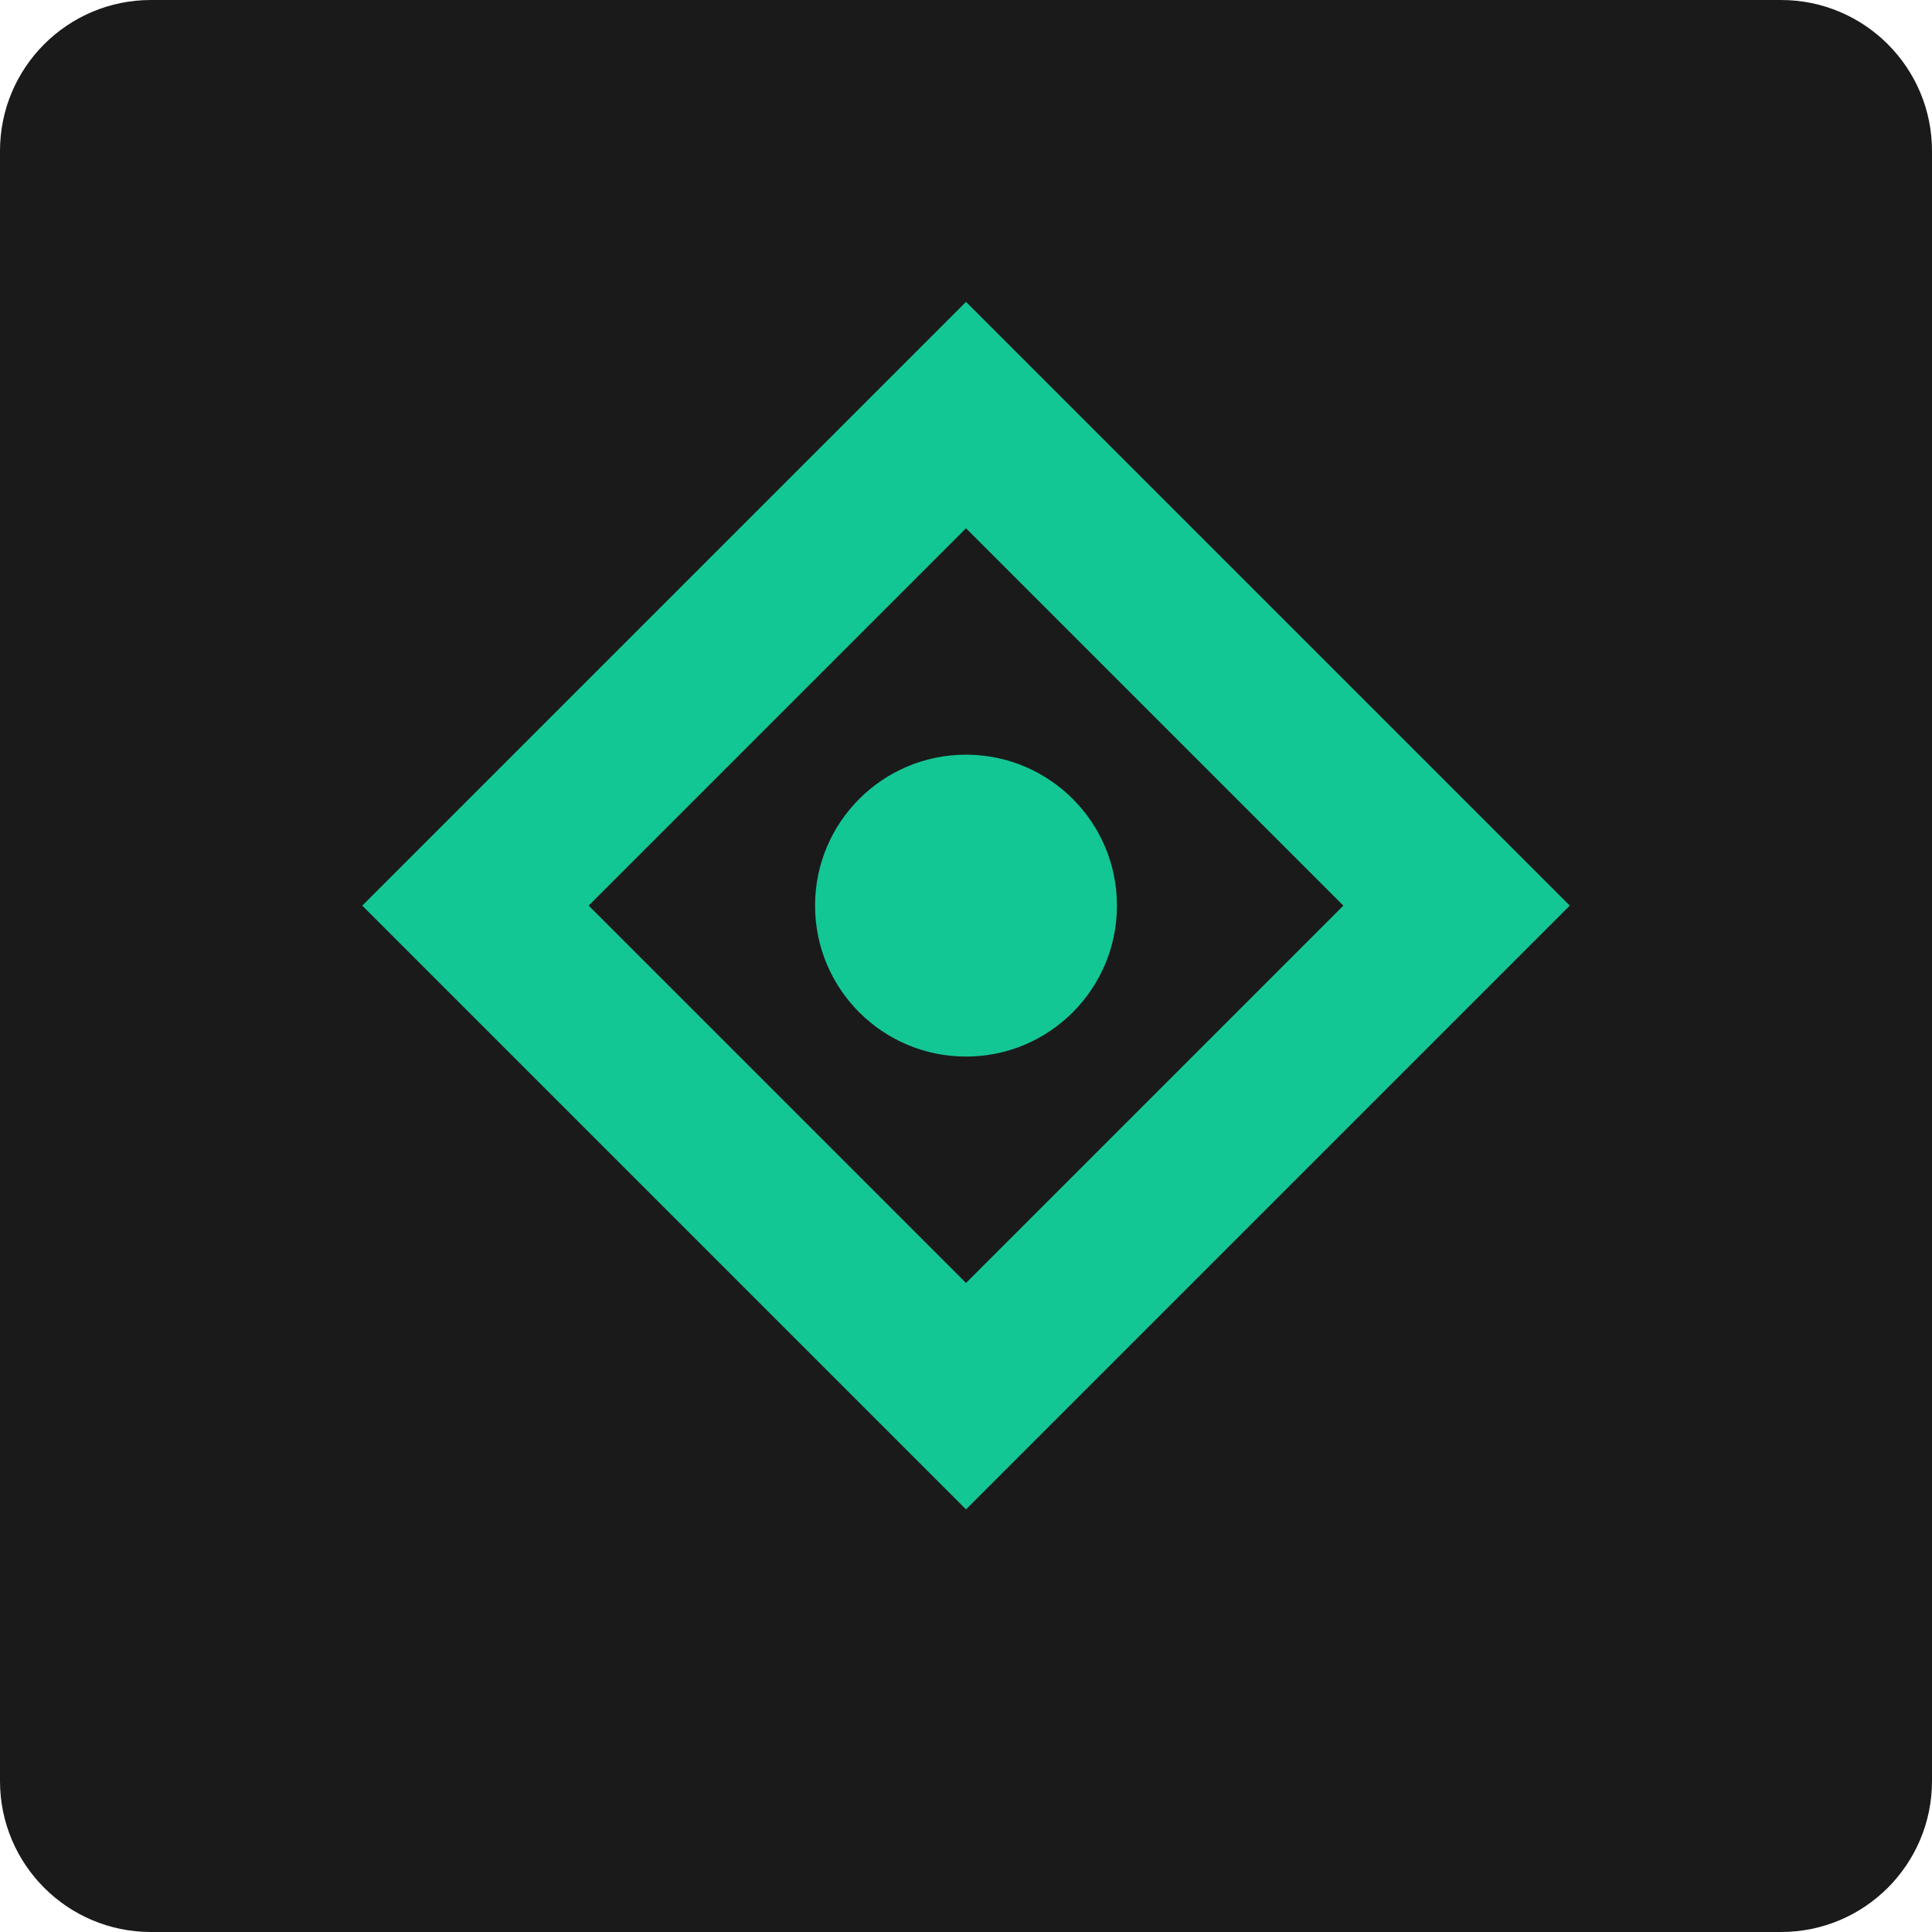
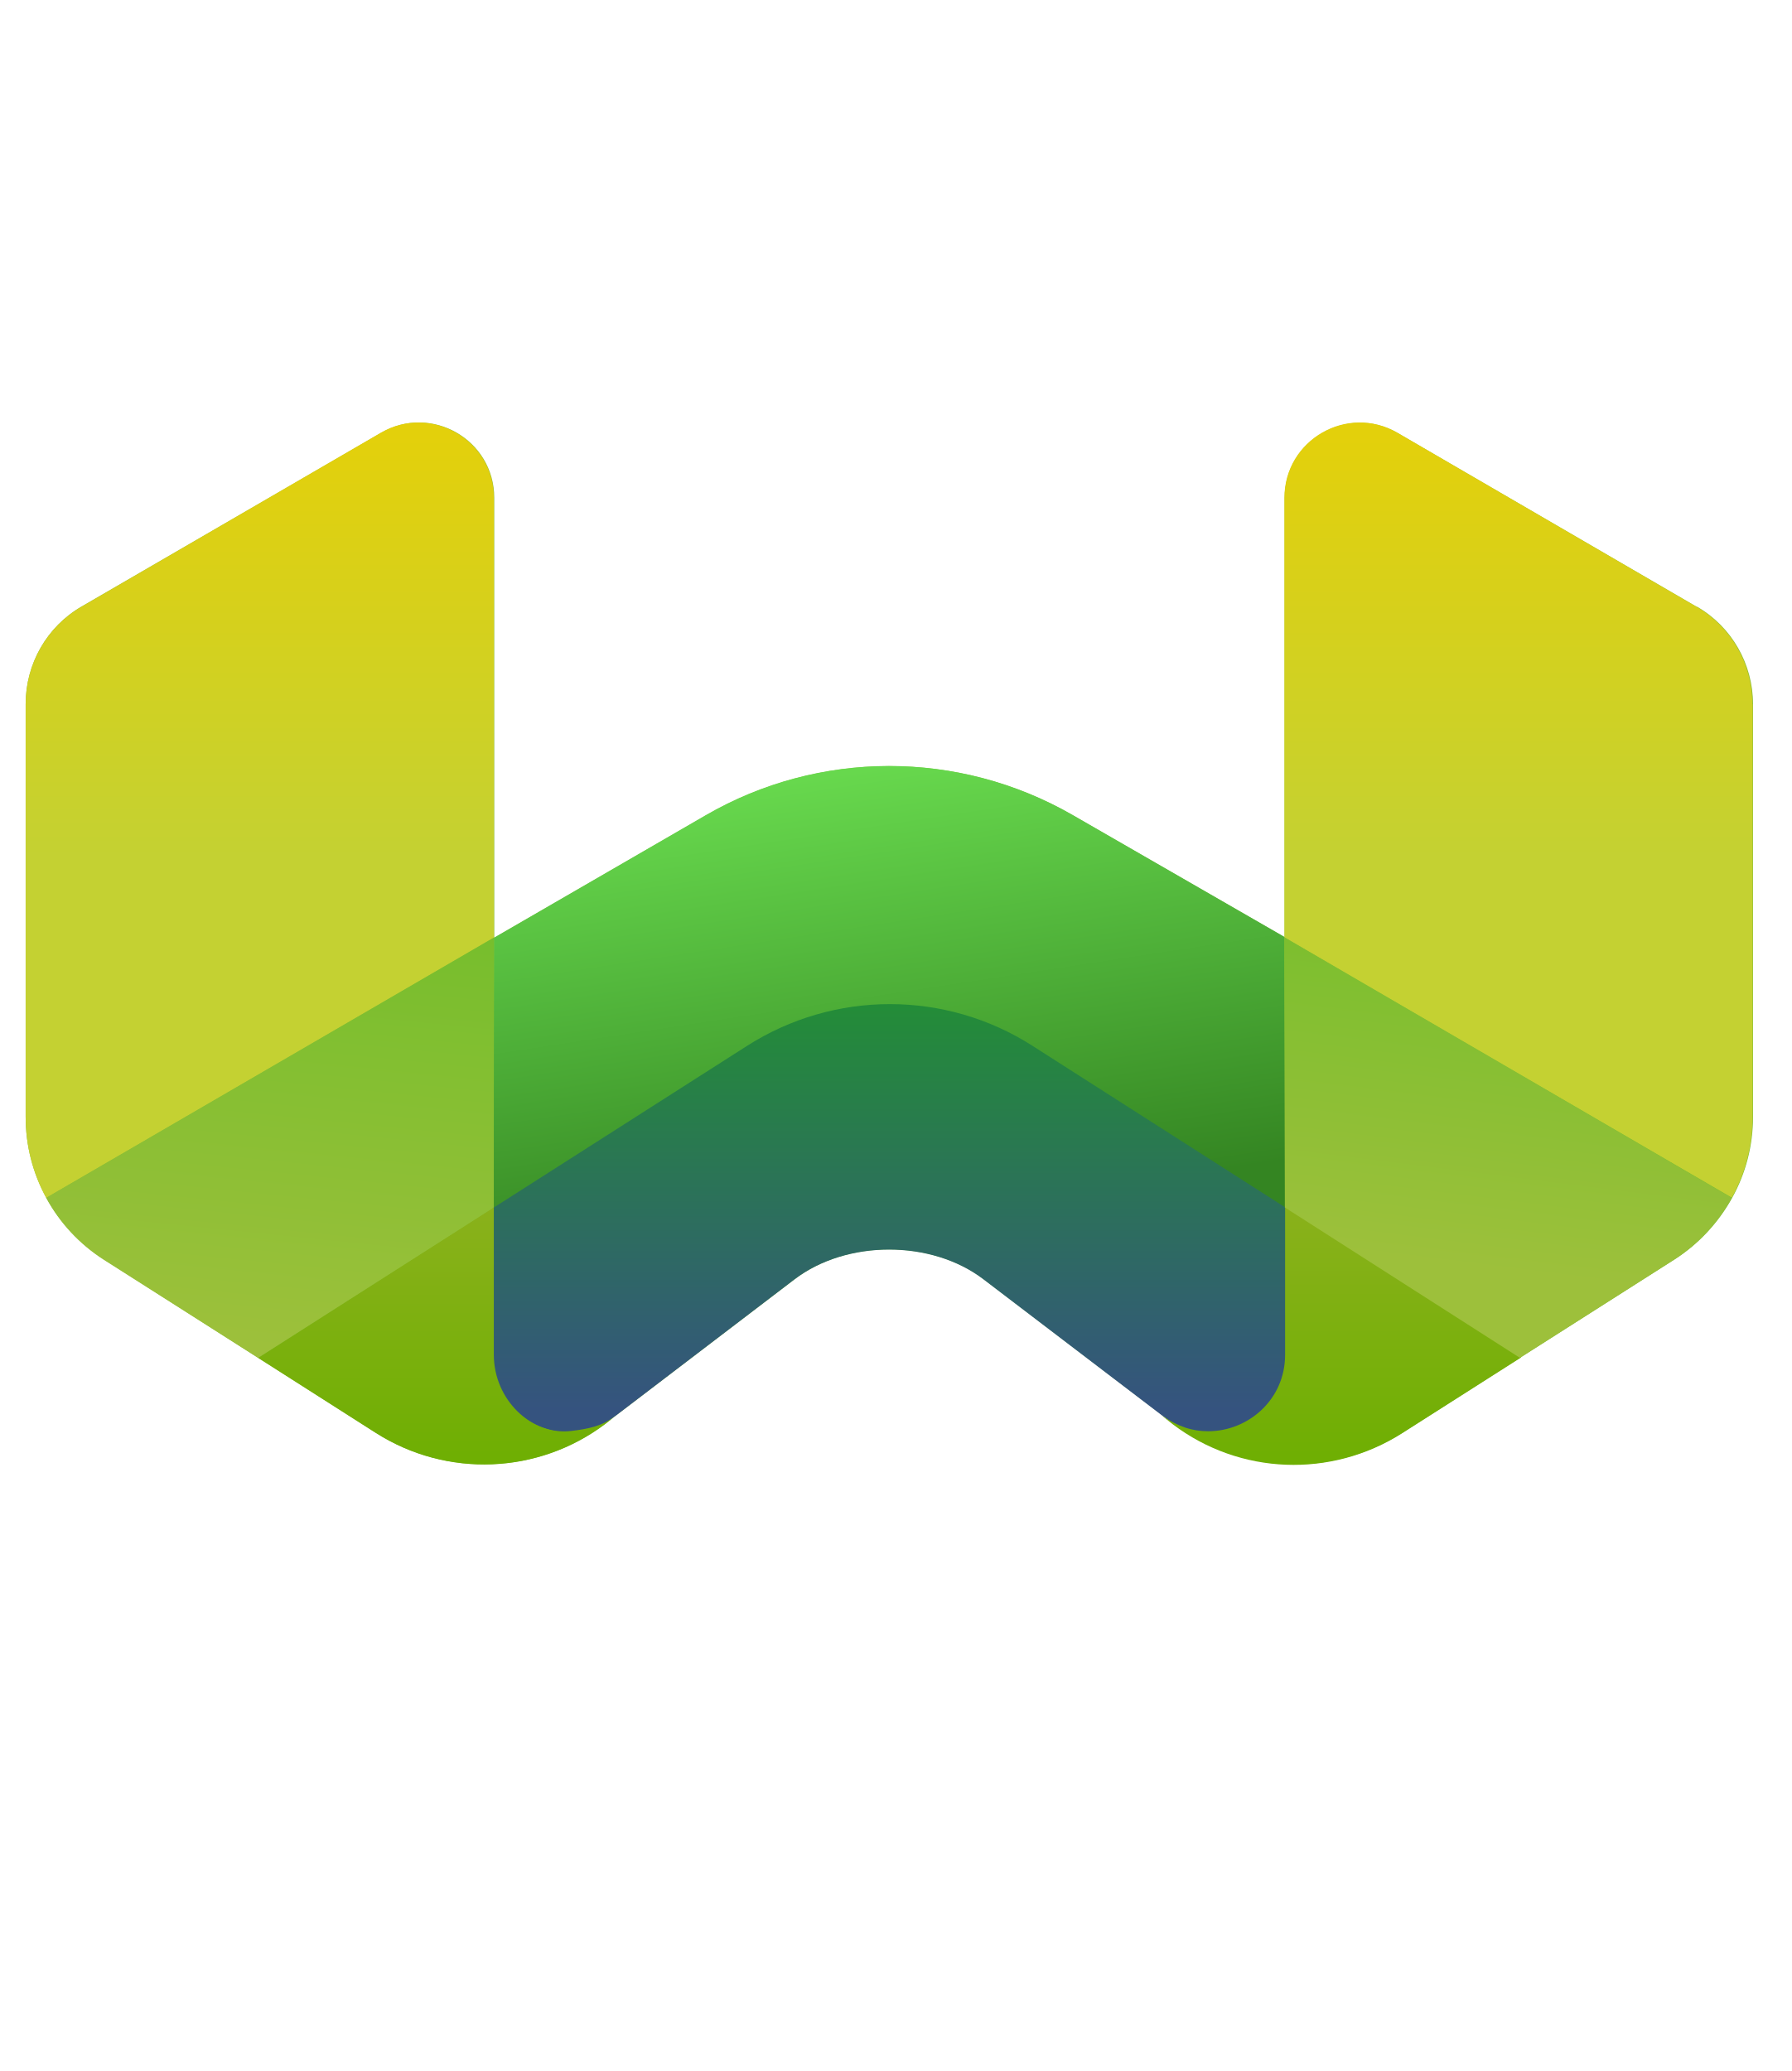
- <svg xmlns="http://www.w3.org/2000/svg" viewBox="0 0 256 256">
-   <rect width="256" height="256" fill="#1a1a1a" rx="20" />
-   <path fill="#13c795" d="M128 40l-80 80 80 80 80-80-80-80zm0 30l50 50-50 50-50-50 50-50z" />
-   <circle cx="128" cy="120" r="20" fill="#13c795" />
+ <svg xmlns="http://www.w3.org/2000/svg" xmlns:ns1="https://boxy-svg.com" width="256px" height="296px" viewBox="0 0 256 296" version="1.1" preserveAspectRatio="xMidYMid">
+   <defs>
+     <linearGradient id="linear-gradient" x1="39.84" y1="-2385.28" x2="34.01" y2="-2442.48" gradientTransform="translate(0 2433.92)" gradientUnits="userSpaceOnUse">
+       <stop offset="0" stop-color="#75be2c" />
+       <stop offset="0.86" stop-color="#9dc03b" />
+     </linearGradient>
+     <linearGradient id="linear-gradient-2" x1="37.06" y1="-2409.12" x2="37.06" y2="-2390.37" gradientTransform="translate(0 2433.92)" gradientUnits="userSpaceOnUse">
+       <stop offset="0" stop-color="#238d37" />
+       <stop offset="0.94" stop-color="#35537f" />
+     </linearGradient>
+     <linearGradient id="linear-gradient-3" x1="35.07" y1="-2418.83" x2="37.98" y2="-2399.75" gradientTransform="translate(0 2433.92)" gradientUnits="userSpaceOnUse">
+       <stop offset="0" stop-color="#67d84d" />
+       <stop offset="1" stop-color="#348522" />
+     </linearGradient>
+     <linearGradient id="linear-gradient-4" x1="64.03" y1="-2433.87" x2="64.03" y2="-2400.61" gradientTransform="translate(0 2433.92)" gradientUnits="userSpaceOnUse">
+       <stop offset="0" stop-color="#e4d00a" />
+       <stop offset="0.56" stop-color="#c4d132" />
+     </linearGradient>
+     <linearGradient id="linear-gradient-5" x1="10.04" y1="-2433.87" x2="10.04" href="#linear-gradient-4" />
+     <linearGradient id="linear-gradient-6" x1="56.43" y1="-2400.25" x2="56.43" y2="-2389.16" gradientTransform="translate(0 2433.92)" gradientUnits="userSpaceOnUse">
+       <stop offset="0" stop-color="#8ab11b" />
+       <stop offset="1" stop-color="#6eaf02" />
+     </linearGradient>
+     <linearGradient id="linear-gradient-7" x1="64.51" y1="-2413.64" x2="62.18" y2="-2394.97" href="#linear-gradient" />
+     <linearGradient id="linear-gradient-8" x1="17.64" y1="-2400.21" x2="17.64" y2="-2389.17" href="#linear-gradient-6" />
+     <linearGradient id="linear-gradient-9" x1="11.82" y1="-2413.55" x2="9.53" y2="-2391.1" href="#linear-gradient" />
+     <ns1:export>
+       <ns1:file format="svg" path="qdrant.svg" />
+     </ns1:export>
+   </defs>
+   <g transform="matrix(3.331938, 0, 0, 3.331938, 3.665985, 60.22368)" style="">
+     <path class="cls-1" d="M71.67,7.95L58.85.5c-2.15-1.25-4.85.31-4.85,2.79v18.84l-9.1-5.24c-4.88-2.81-10.88-2.8-15.74.02l-9.06,5.24V3.28c0-2.49-2.69-4.04-4.85-2.79L2.4,7.94c-1.49.86-2.4,2.46-2.4,4.18v17.71c0,1.24.31,2.42.88,3.46h0c.58,1.07,1.42,1.98,2.48,2.66l6.61,4.22,5.06,3.22c3.04,1.93,6.95,1.78,9.83-.39l.38-.3s.07-.06.11-.08l7.63-5.82c2.23-1.71,5.88-1.71,8.12,0l7.61,5.8s.03.02.04.03l.47.37c2.87,2.17,6.79,2.32,9.83.39l5.06-3.23,6.63-4.22c1.04-.67,1.88-1.59,2.46-2.64s.89-2.23.89-3.47V12.13h0c0-1.72-.91-3.32-2.4-4.18h.01Z" style="fill: url(&quot;#linear-gradient&quot;); stroke-width: 0px;" />
+     <path class="cls-3" d="M54.1,33.62v6.36c0,1.96-1.41,3.56-3.11,3.56-.67,0-1.51-.34-2.29-.93l-7.61-5.8c-2.23-1.71-5.88-1.71-8.12,0l-7.63,5.82c-.76.57-1.25.74-1.97.74-1.77.02-3.35-1.31-3.35-3.39v-6.34l10.9-7.04c3.74-2.41,8.52-2.41,12.25,0l10.92,6.88v.13h0Z" style="fill: url(&quot;#linear-gradient-2&quot;); stroke-width: 0px;" />
+     <path class="cls-4" d="M54,22.13l.03,11.59-10.84-6.93c-3.73-2.39-8.51-2.39-12.25,0l-10.87,6.94.02-11.58,9.07-5.25c4.86-2.82,10.86-2.82,15.74-.02l9.1,5.24h0Z" style="fill: url(&quot;#linear-gradient-3&quot;); stroke-width: 0px;" />
+     <path class="cls-2" d="M74.07,12.13v17.7c0,1.25-.31,2.42-.89,3.47l-19.19-11.17V3.28c0-2.49,2.7-4.04,4.85-2.79l12.82,7.46c1.49.86,2.4,2.46,2.4,4.18h0Z" style="fill: url(&quot;#linear-gradient-4&quot;); stroke-width: 0px;" />
+     <path class="cls-8" d="M20.08,3.28v18.87L.88,33.31C.31,32.26,0,31.08,0,29.84V12.13C0,10.41.91,8.81,2.4,7.95L15.23.49c2.15-1.25,4.85.31,4.85,2.79h0Z" style="fill: url(&quot;#linear-gradient-5&quot;); stroke-width: 0px;" />
+     <path class="cls-9" d="M50.72,43.32c1.7,0,3.3-1.34,3.3-3.28v-6.36s10.13,6.47,10.13,6.47l-5.12,3.26c-3.04,1.93-6.95,1.79-9.83-.39l-.48-.38c.72.49,1.33.68,2,.68h0Z" style="fill: url(&quot;#linear-gradient-6&quot;); stroke-width: 0px;" />
+     <path class="cls-7" d="M73.18,33.31c-.58,1.05-1.42,1.97-2.46,2.64l-6.63,4.22-10.08-6.45-.03-11.59,19.19,11.18h0Z" style="fill: url(&quot;#linear-gradient-7&quot;); stroke-width: 0px;" />
+     <path class="cls-5" d="M20.08,40.03c0,1.94,1.61,3.47,3.3,3.28.75-.09,1.34-.2,1.94-.66l-.46.36c-2.87,2.16-6.79,2.32-9.83.39l-5.06-3.23h0s10.11-6.46,10.11-6.46v6.31h0Z" style="fill: url(&quot;#linear-gradient-8&quot;); stroke-width: 0px;" />
+     <path class="cls-6" d="M20.08,22.15v11.57l-10.11,6.45h0s-6.61-4.2-6.61-4.2c-1.05-.67-1.9-1.59-2.48-2.66l19.19-11.16h0Z" style="fill: url(&quot;#linear-gradient-9&quot;); stroke-width: 0px;" />
+   </g>
</svg>
